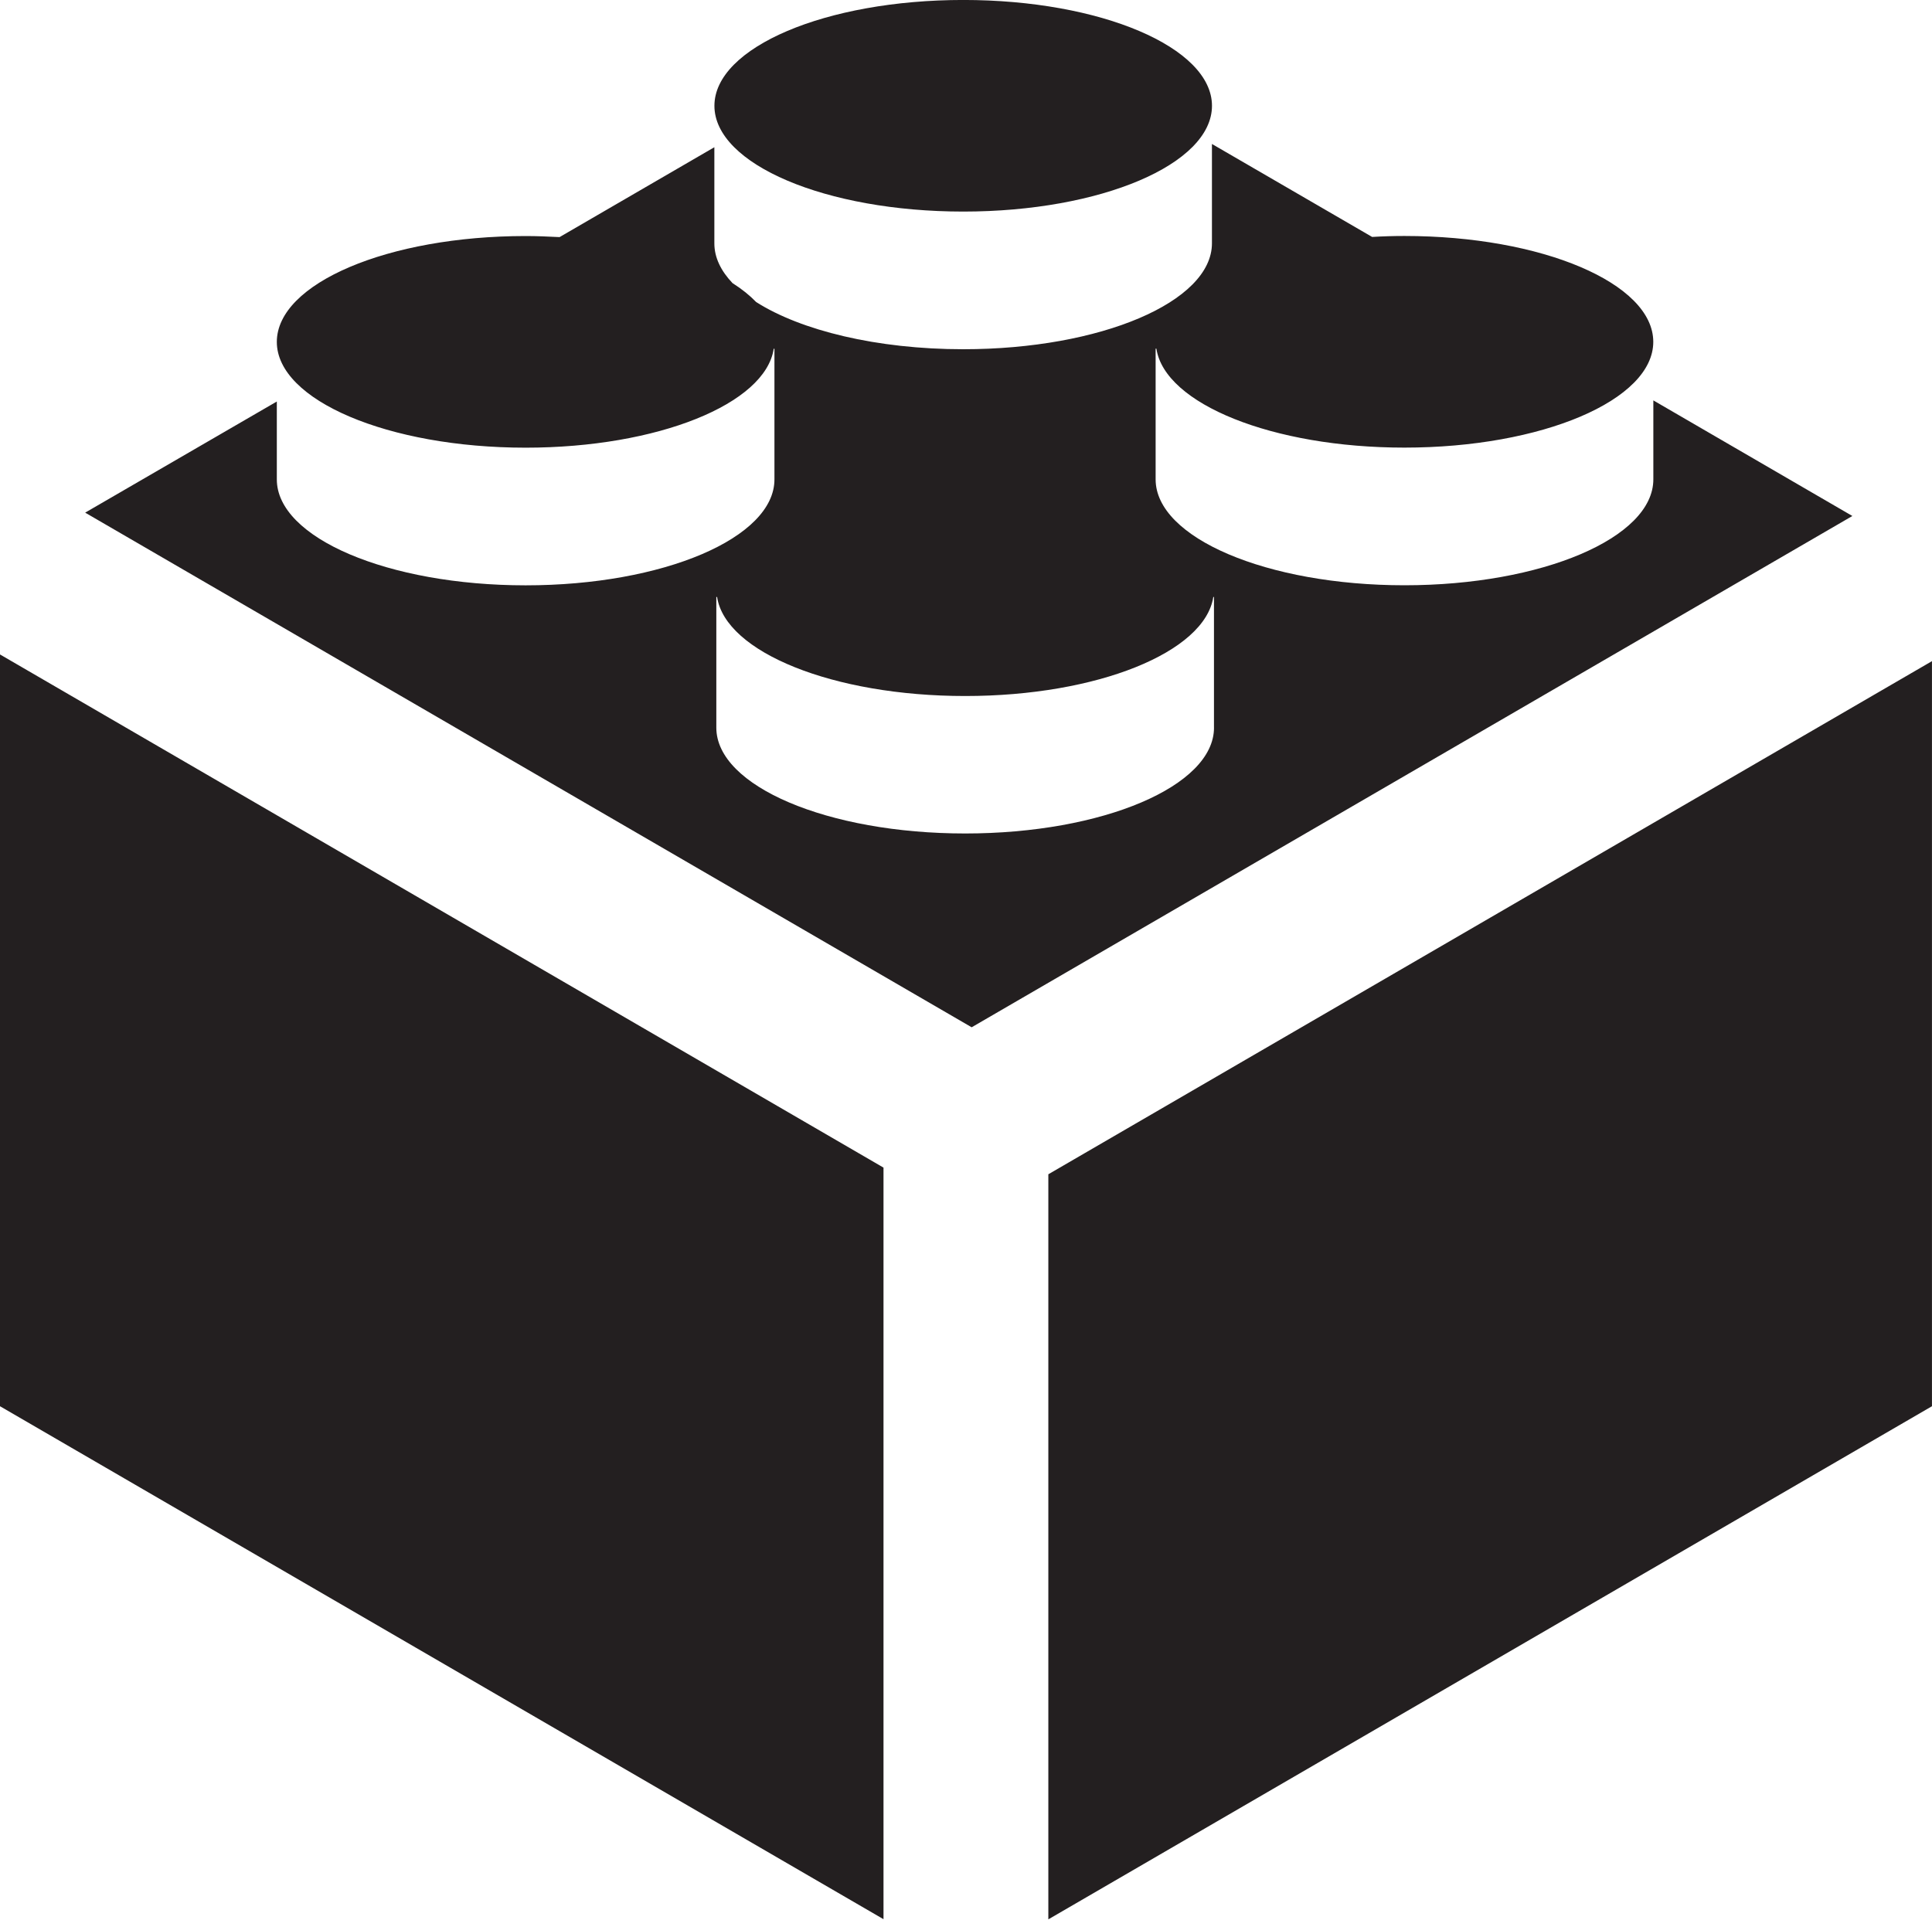
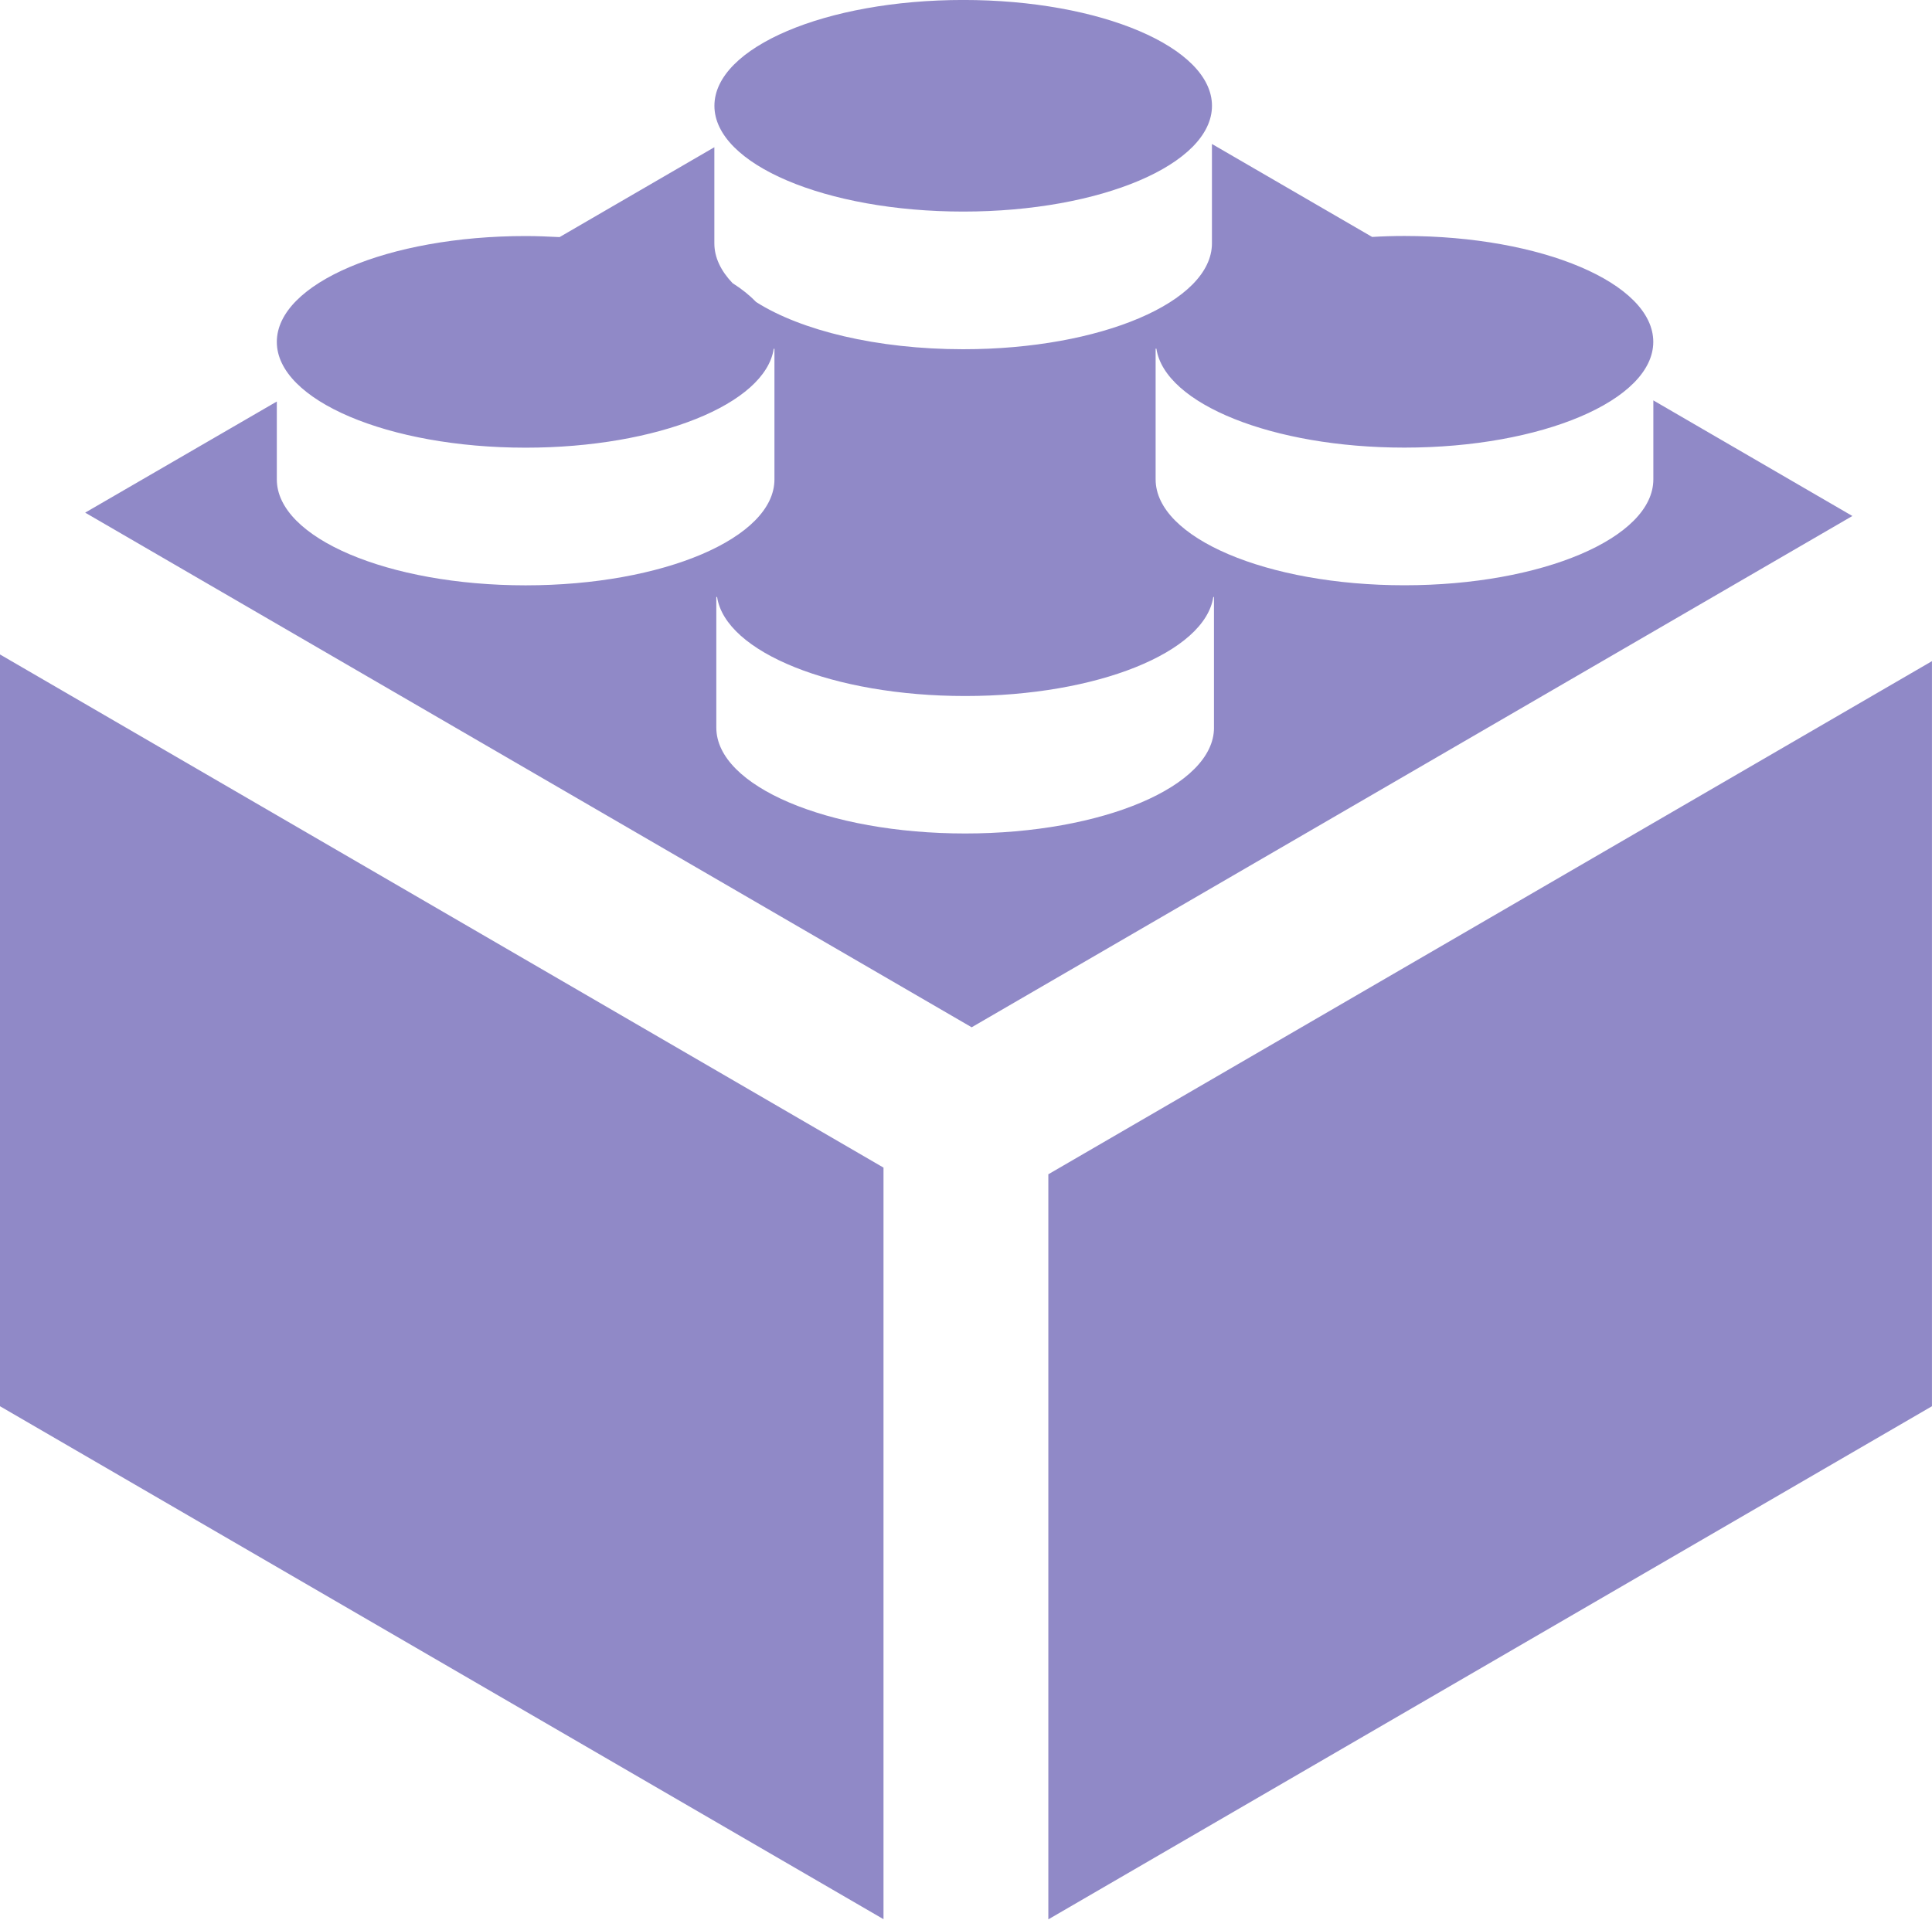
<svg xmlns="http://www.w3.org/2000/svg" version="1.1" id="Layer_1" x="0px" y="0px" width="60px" height="59.62px" viewBox="226.001 226.19 60 59.62" enable-background="new 226.001 226.19 60 59.62" xml:space="preserve">
-   <path fill="#231F20" d="M226.001,269.871l27.438,15.934v-23.346l-27.438-15.94V269.871z M277.347,238.627v2.453 c0,1.817-3.458,3.29-7.73,3.29c-4.266,0-7.727-1.473-7.727-3.29v-4.059h0.024c0.26,1.714,3.604,3.073,7.702,3.073 c4.272,0,7.729-1.474,7.729-3.285c0-1.819-3.457-3.289-7.729-3.289c-0.339,0-0.675,0.01-1.002,0.03l-4.975-2.888v3.086 c0,1.817-3.454,3.29-7.723,3.29c-2.683,0-5.045-0.583-6.433-1.467c-0.196-0.203-0.439-0.401-0.732-0.586 c-0.363-0.381-0.565-0.797-0.565-1.236v-2.986l-4.807,2.792c-0.347-0.017-0.696-0.033-1.054-0.033c-4.267,0-7.727,1.469-7.727,3.289 c0,1.811,3.46,3.285,7.727,3.285c4.099,0,7.446-1.358,7.705-3.073h0.022v4.059c0,1.817-3.455,3.29-7.727,3.29 c-4.267,0-7.727-1.473-7.727-3.29v-2.42l-5.952,3.452l27.531,15.986l27.351-15.882L277.347,238.627z M263.703,248.793 c0,1.817-3.46,3.287-7.727,3.287c-4.269,0-7.729-1.47-7.729-3.287v-4.059h0.024c0.26,1.715,3.603,3.076,7.705,3.076 c4.101,0,7.443-1.361,7.705-3.076h0.021V248.793L263.703,248.793z M258.558,262.666v23.144L286,269.871v-23.144L258.558,262.666z  M255.917,232.762c4.269,0,7.723-1.47,7.723-3.286c0-1.814-3.454-3.287-7.723-3.287c-4.27,0-7.729,1.472-7.729,3.287 C248.187,231.292,251.647,232.762,255.917,232.762" />
+   <path fill="#23149080" d="M226.001,269.871l27.438,15.934v-23.346l-27.438-15.94V269.871z M277.347,238.627v2.453 c0,1.817-3.458,3.29-7.73,3.29c-4.266,0-7.727-1.473-7.727-3.29v-4.059h0.024c0.26,1.714,3.604,3.073,7.702,3.073 c4.272,0,7.729-1.474,7.729-3.285c0-1.819-3.457-3.289-7.729-3.289c-0.339,0-0.675,0.01-1.002,0.03l-4.975-2.888v3.086 c0,1.817-3.454,3.29-7.723,3.29c-2.683,0-5.045-0.583-6.433-1.467c-0.196-0.203-0.439-0.401-0.732-0.586 c-0.363-0.381-0.565-0.797-0.565-1.236v-2.986l-4.807,2.792c-0.347-0.017-0.696-0.033-1.054-0.033c-4.267,0-7.727,1.469-7.727,3.289 c0,1.811,3.46,3.285,7.727,3.285c4.099,0,7.446-1.358,7.705-3.073h0.022v4.059c0,1.817-3.455,3.29-7.727,3.29 c-4.267,0-7.727-1.473-7.727-3.29v-2.42l-5.952,3.452l27.531,15.986l27.351-15.882L277.347,238.627z M263.703,248.793 c0,1.817-3.46,3.287-7.727,3.287c-4.269,0-7.729-1.47-7.729-3.287v-4.059h0.024c0.26,1.715,3.603,3.076,7.705,3.076 c4.101,0,7.443-1.361,7.705-3.076h0.021V248.793L263.703,248.793z M258.558,262.666v23.144L286,269.871v-23.144L258.558,262.666z  M255.917,232.762c4.269,0,7.723-1.47,7.723-3.286c0-1.814-3.454-3.287-7.723-3.287c-4.27,0-7.729,1.472-7.729,3.287 C248.187,231.292,251.647,232.762,255.917,232.762" />
</svg>
